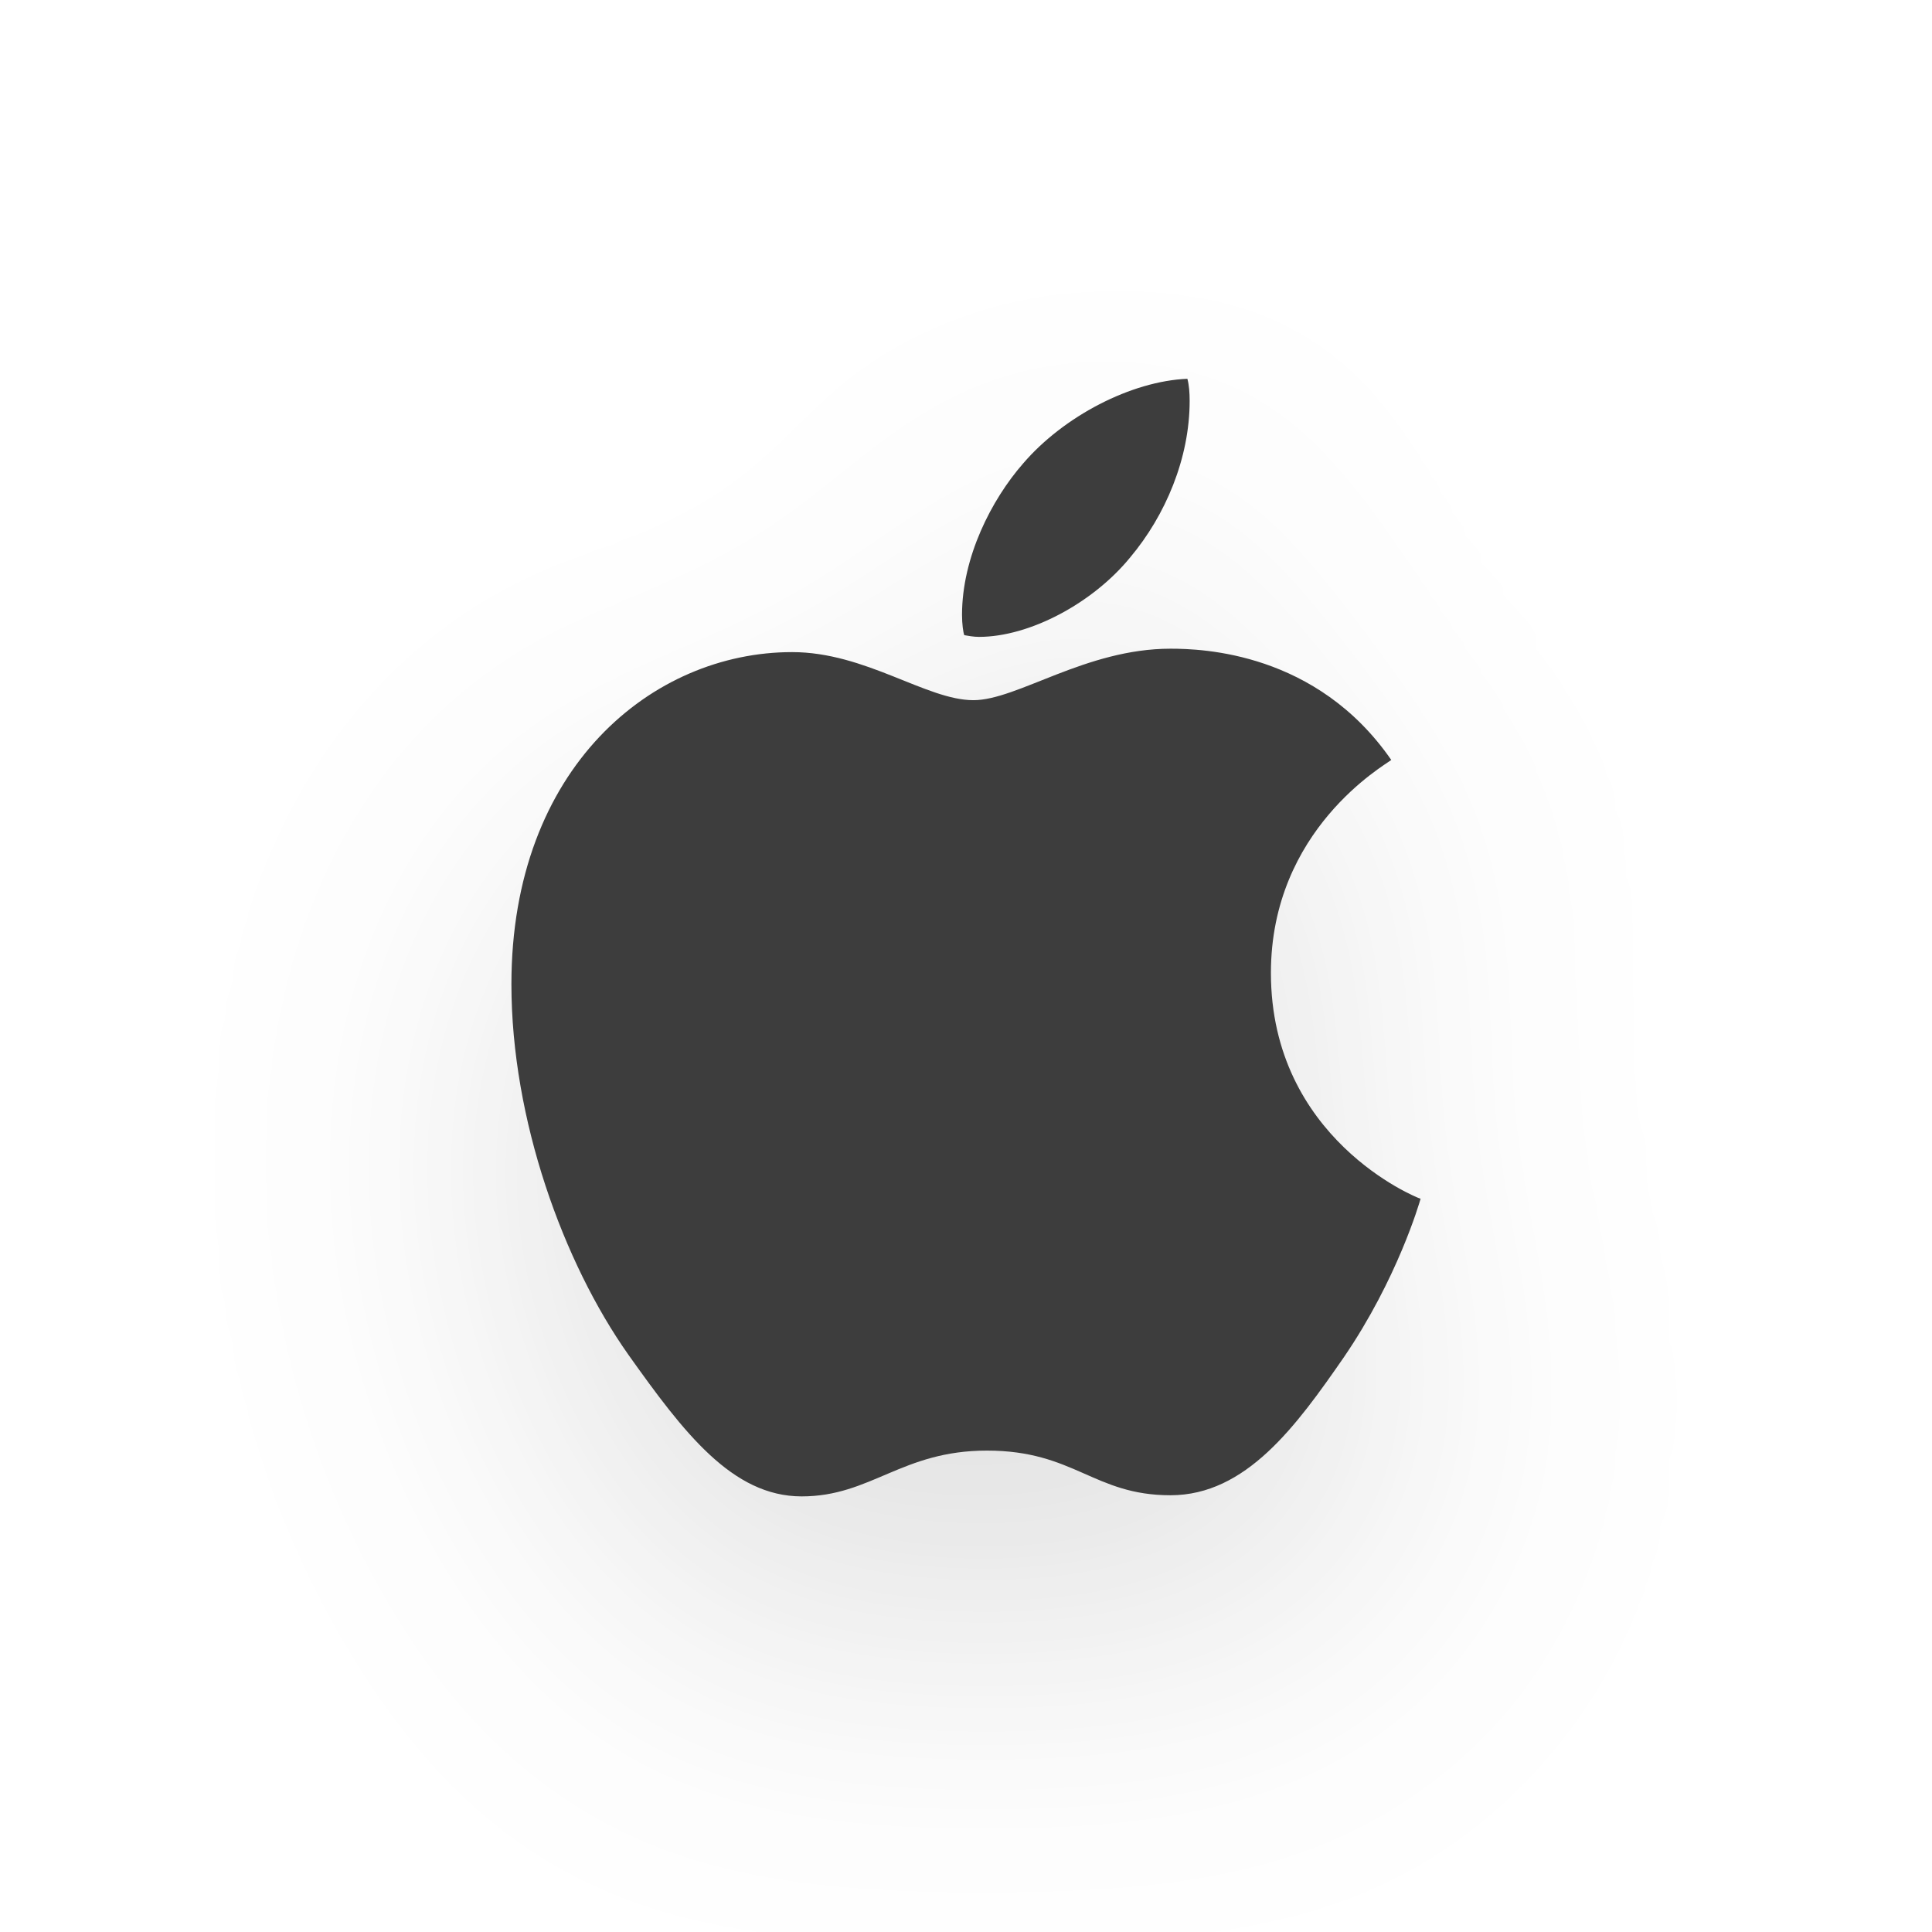
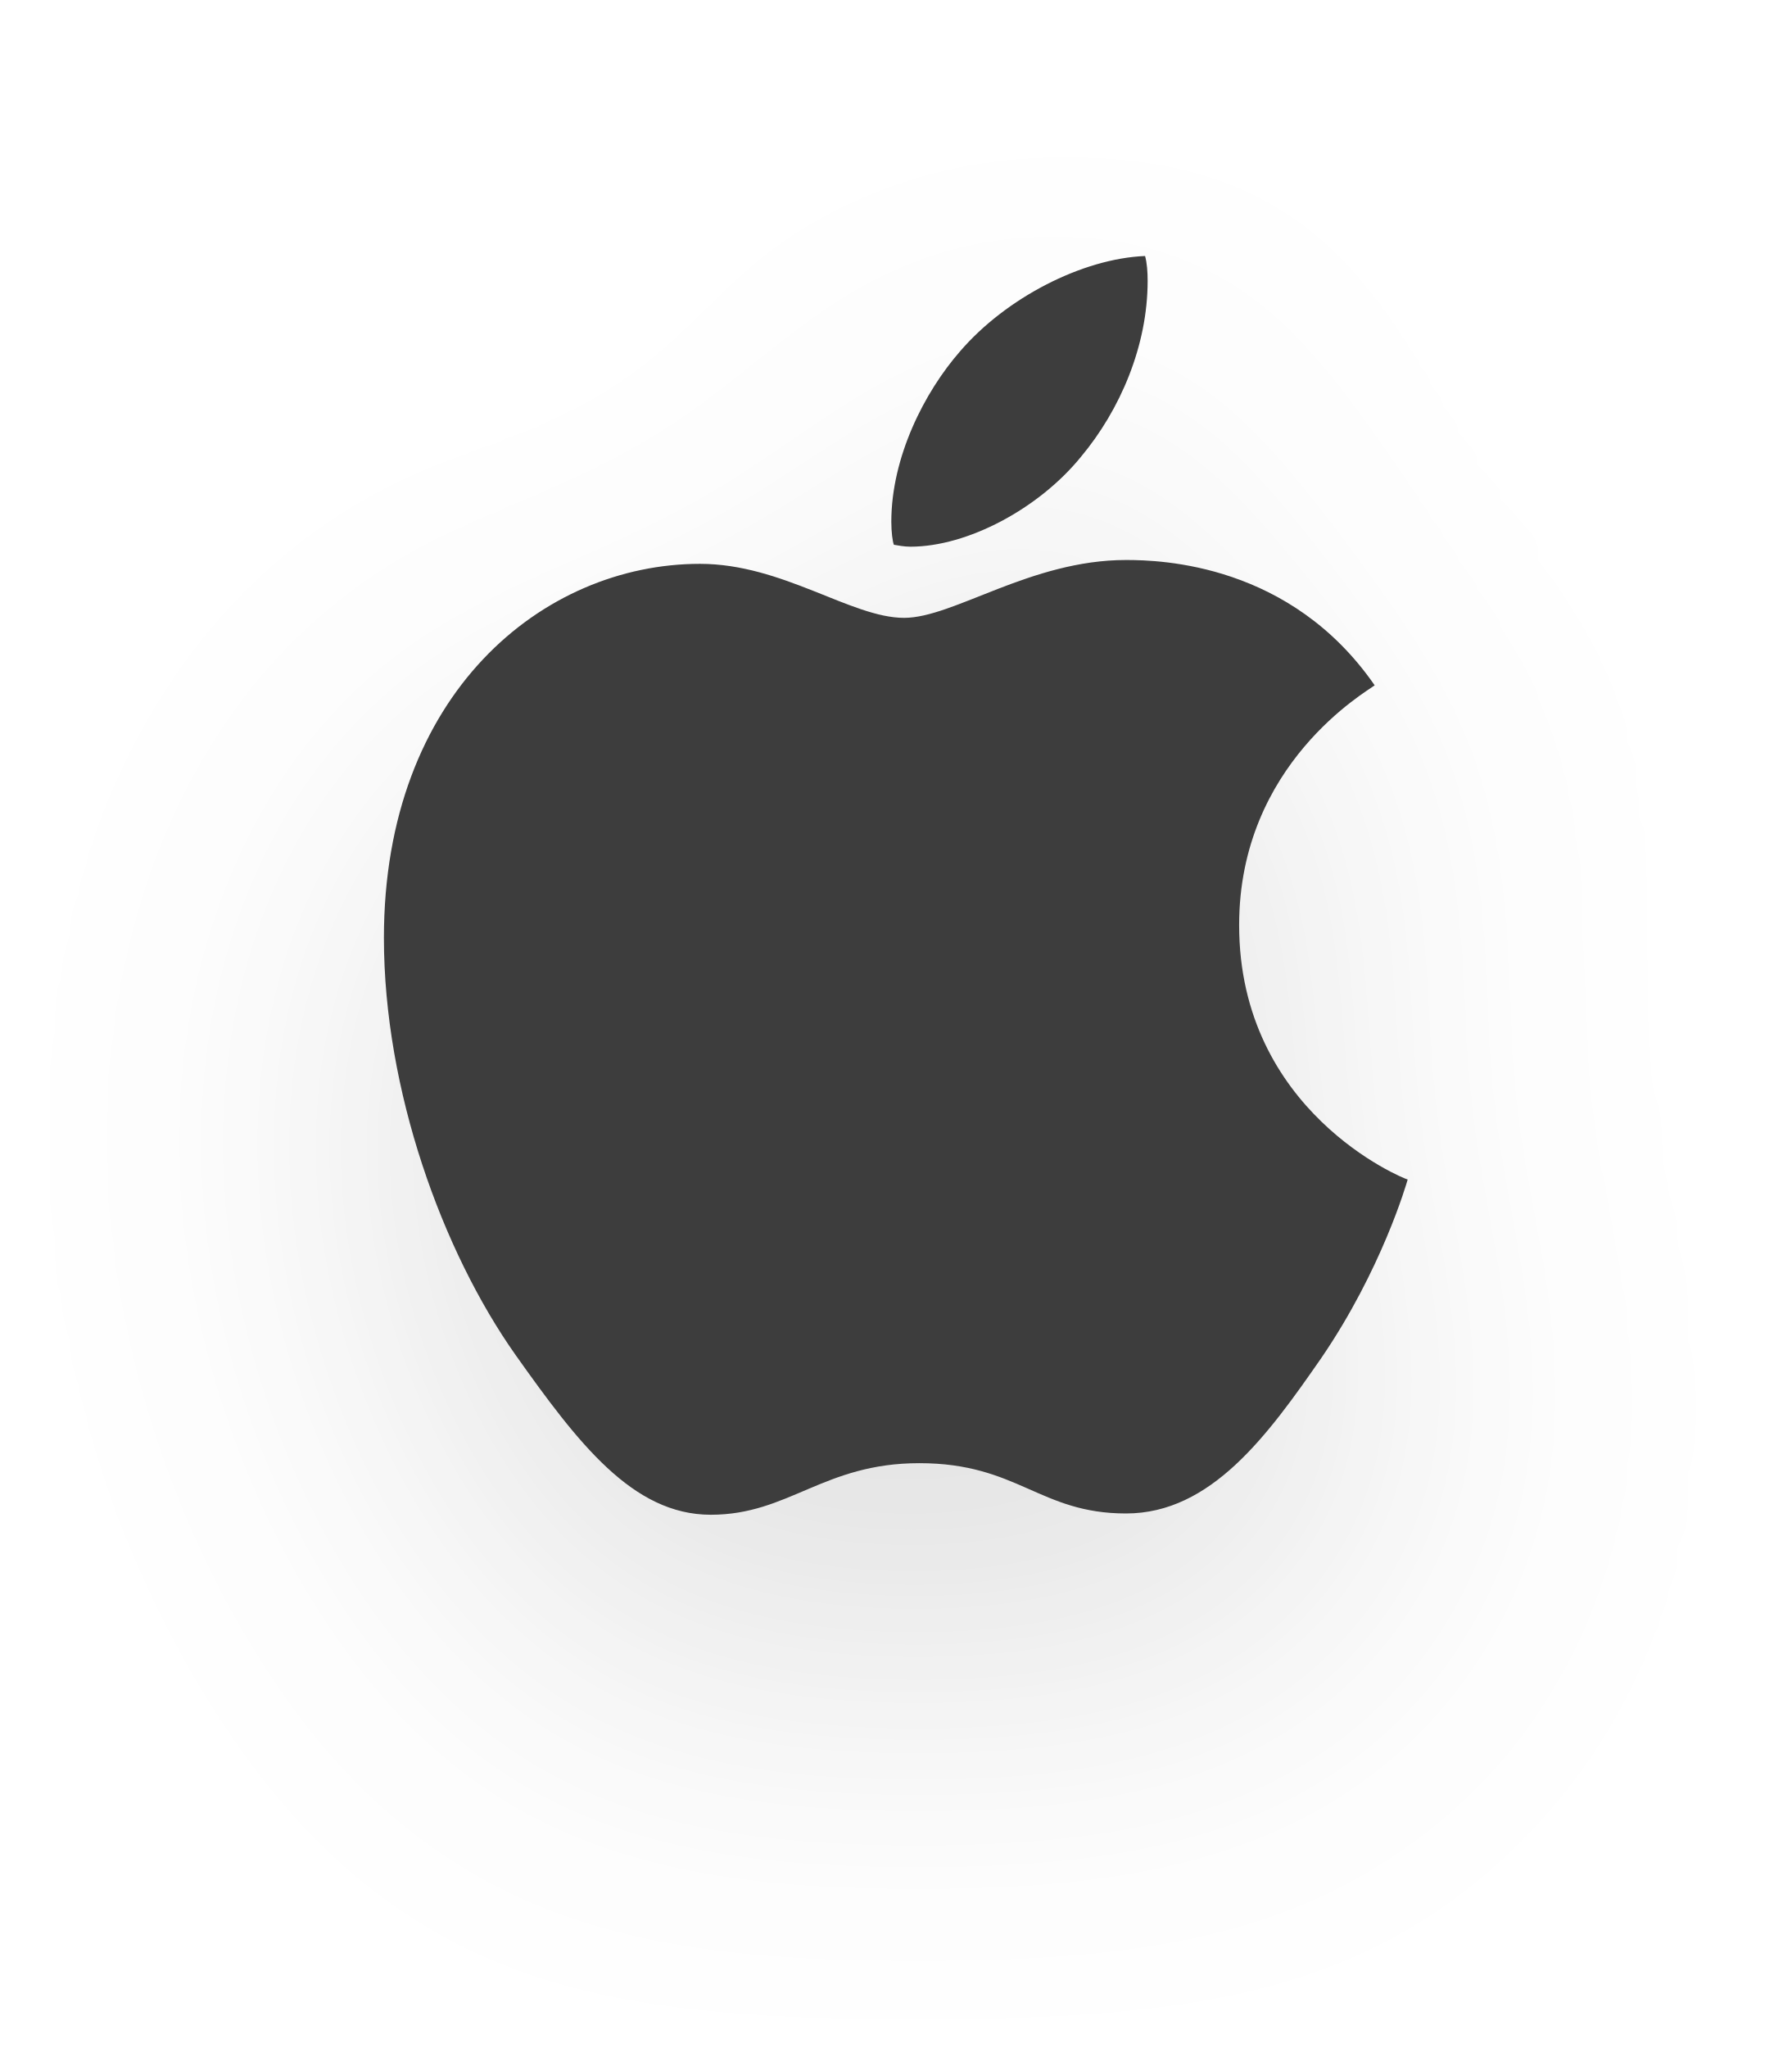
- <svg xmlns="http://www.w3.org/2000/svg" width="17" height="17" viewBox="0 0 17 17" fill="none">
-   <g style="mix-blend-mode:hard-light" opacity="0.76" filter="url(#filter0_d_0_69)">
-     <path d="M9.946 4.903C10.254 4.536 10.468 4.034 10.468 3.527C10.468 3.457 10.463 3.388 10.448 3.333C9.956 3.353 9.36 3.661 9.002 4.079C8.724 4.397 8.465 4.903 8.465 5.41C8.465 5.49 8.475 5.564 8.485 5.589C8.515 5.594 8.565 5.604 8.614 5.604C9.061 5.604 9.618 5.306 9.946 4.903ZM10.299 5.708C9.553 5.708 8.952 6.161 8.565 6.161C8.152 6.161 7.616 5.738 6.97 5.738C5.742 5.738 4.5 6.752 4.5 8.66C4.5 9.852 4.957 11.11 5.529 11.92C6.016 12.605 6.443 13.167 7.054 13.167C7.665 13.167 7.934 12.764 8.684 12.764C9.454 12.764 9.623 13.157 10.299 13.157C10.965 13.157 11.407 12.546 11.824 11.944C12.296 11.254 12.49 10.583 12.5 10.548C12.46 10.538 11.183 10.017 11.183 8.561C11.183 7.298 12.187 6.732 12.242 6.687C11.586 5.738 10.577 5.708 10.299 5.708Z" fill="black" />
+ <svg xmlns="http://www.w3.org/2000/svg" width="14" height="16" viewBox="0 0 14 16" fill="none">
+   <g style="mix-blend-mode:hard-light" opacity="0.76" filter="url(#filter0_d_0_70)">
+     <path d="M8.446 3.57C8.754 3.202 8.968 2.701 8.968 2.194C8.968 2.124 8.963 2.055 8.948 2C8.456 2.02 7.86 2.328 7.502 2.745C7.224 3.063 6.965 3.57 6.965 4.077C6.965 4.157 6.975 4.231 6.985 4.256C7.015 4.261 7.065 4.271 7.114 4.271C7.561 4.271 8.118 3.973 8.446 3.57ZM8.799 4.375C8.053 4.375 7.452 4.827 7.065 4.827C6.652 4.827 6.116 4.405 5.47 4.405C4.242 4.405 3 5.419 3 7.327C3 8.519 3.457 9.776 4.029 10.586C4.516 11.272 4.943 11.834 5.554 11.834C6.165 11.834 6.434 11.431 7.184 11.431C7.954 11.431 8.123 11.824 8.799 11.824C9.465 11.824 9.907 11.212 10.324 10.611C10.796 9.921 10.99 9.25 11 9.215C10.96 9.205 9.683 8.683 9.683 7.227C9.683 5.965 10.687 5.399 10.742 5.354C10.086 4.405 9.077 4.375 8.799 4.375Z" fill="black" />
  </g>
  <defs>
-     <filter id="filter0_d_0_69" x="1.737" y="1.952" width="13.526" height="15.359" filterUnits="userSpaceOnUse" color-interpolation-filters="sRGB">
+     <filter id="filter0_d_0_70" x="0.237" y="0.619" width="13.526" height="15.359" filterUnits="userSpaceOnUse" color-interpolation-filters="sRGB">
      <feFlood flood-opacity="0" result="BackgroundImageFix" />
      <feColorMatrix in="SourceAlpha" type="matrix" values="0 0 0 0 0 0 0 0 0 0 0 0 0 0 0 0 0 0 127 0" result="hardAlpha" />
      <feOffset dy="1.381" />
      <feGaussianBlur stdDeviation="1.381" />
      <feColorMatrix type="matrix" values="0 0 0 0 0 0 0 0 0 0 0 0 0 0 0 0 0 0 0.15 0" />
-       <feBlend mode="normal" in2="BackgroundImageFix" result="effect1_dropShadow_0_69" />
-       <feBlend mode="normal" in="SourceGraphic" in2="effect1_dropShadow_0_69" result="shape" />
+       <feBlend mode="normal" in2="BackgroundImageFix" result="effect1_dropShadow_0_70" />
+       <feBlend mode="normal" in="SourceGraphic" in2="effect1_dropShadow_0_70" result="shape" />
    </filter>
  </defs>
</svg>
